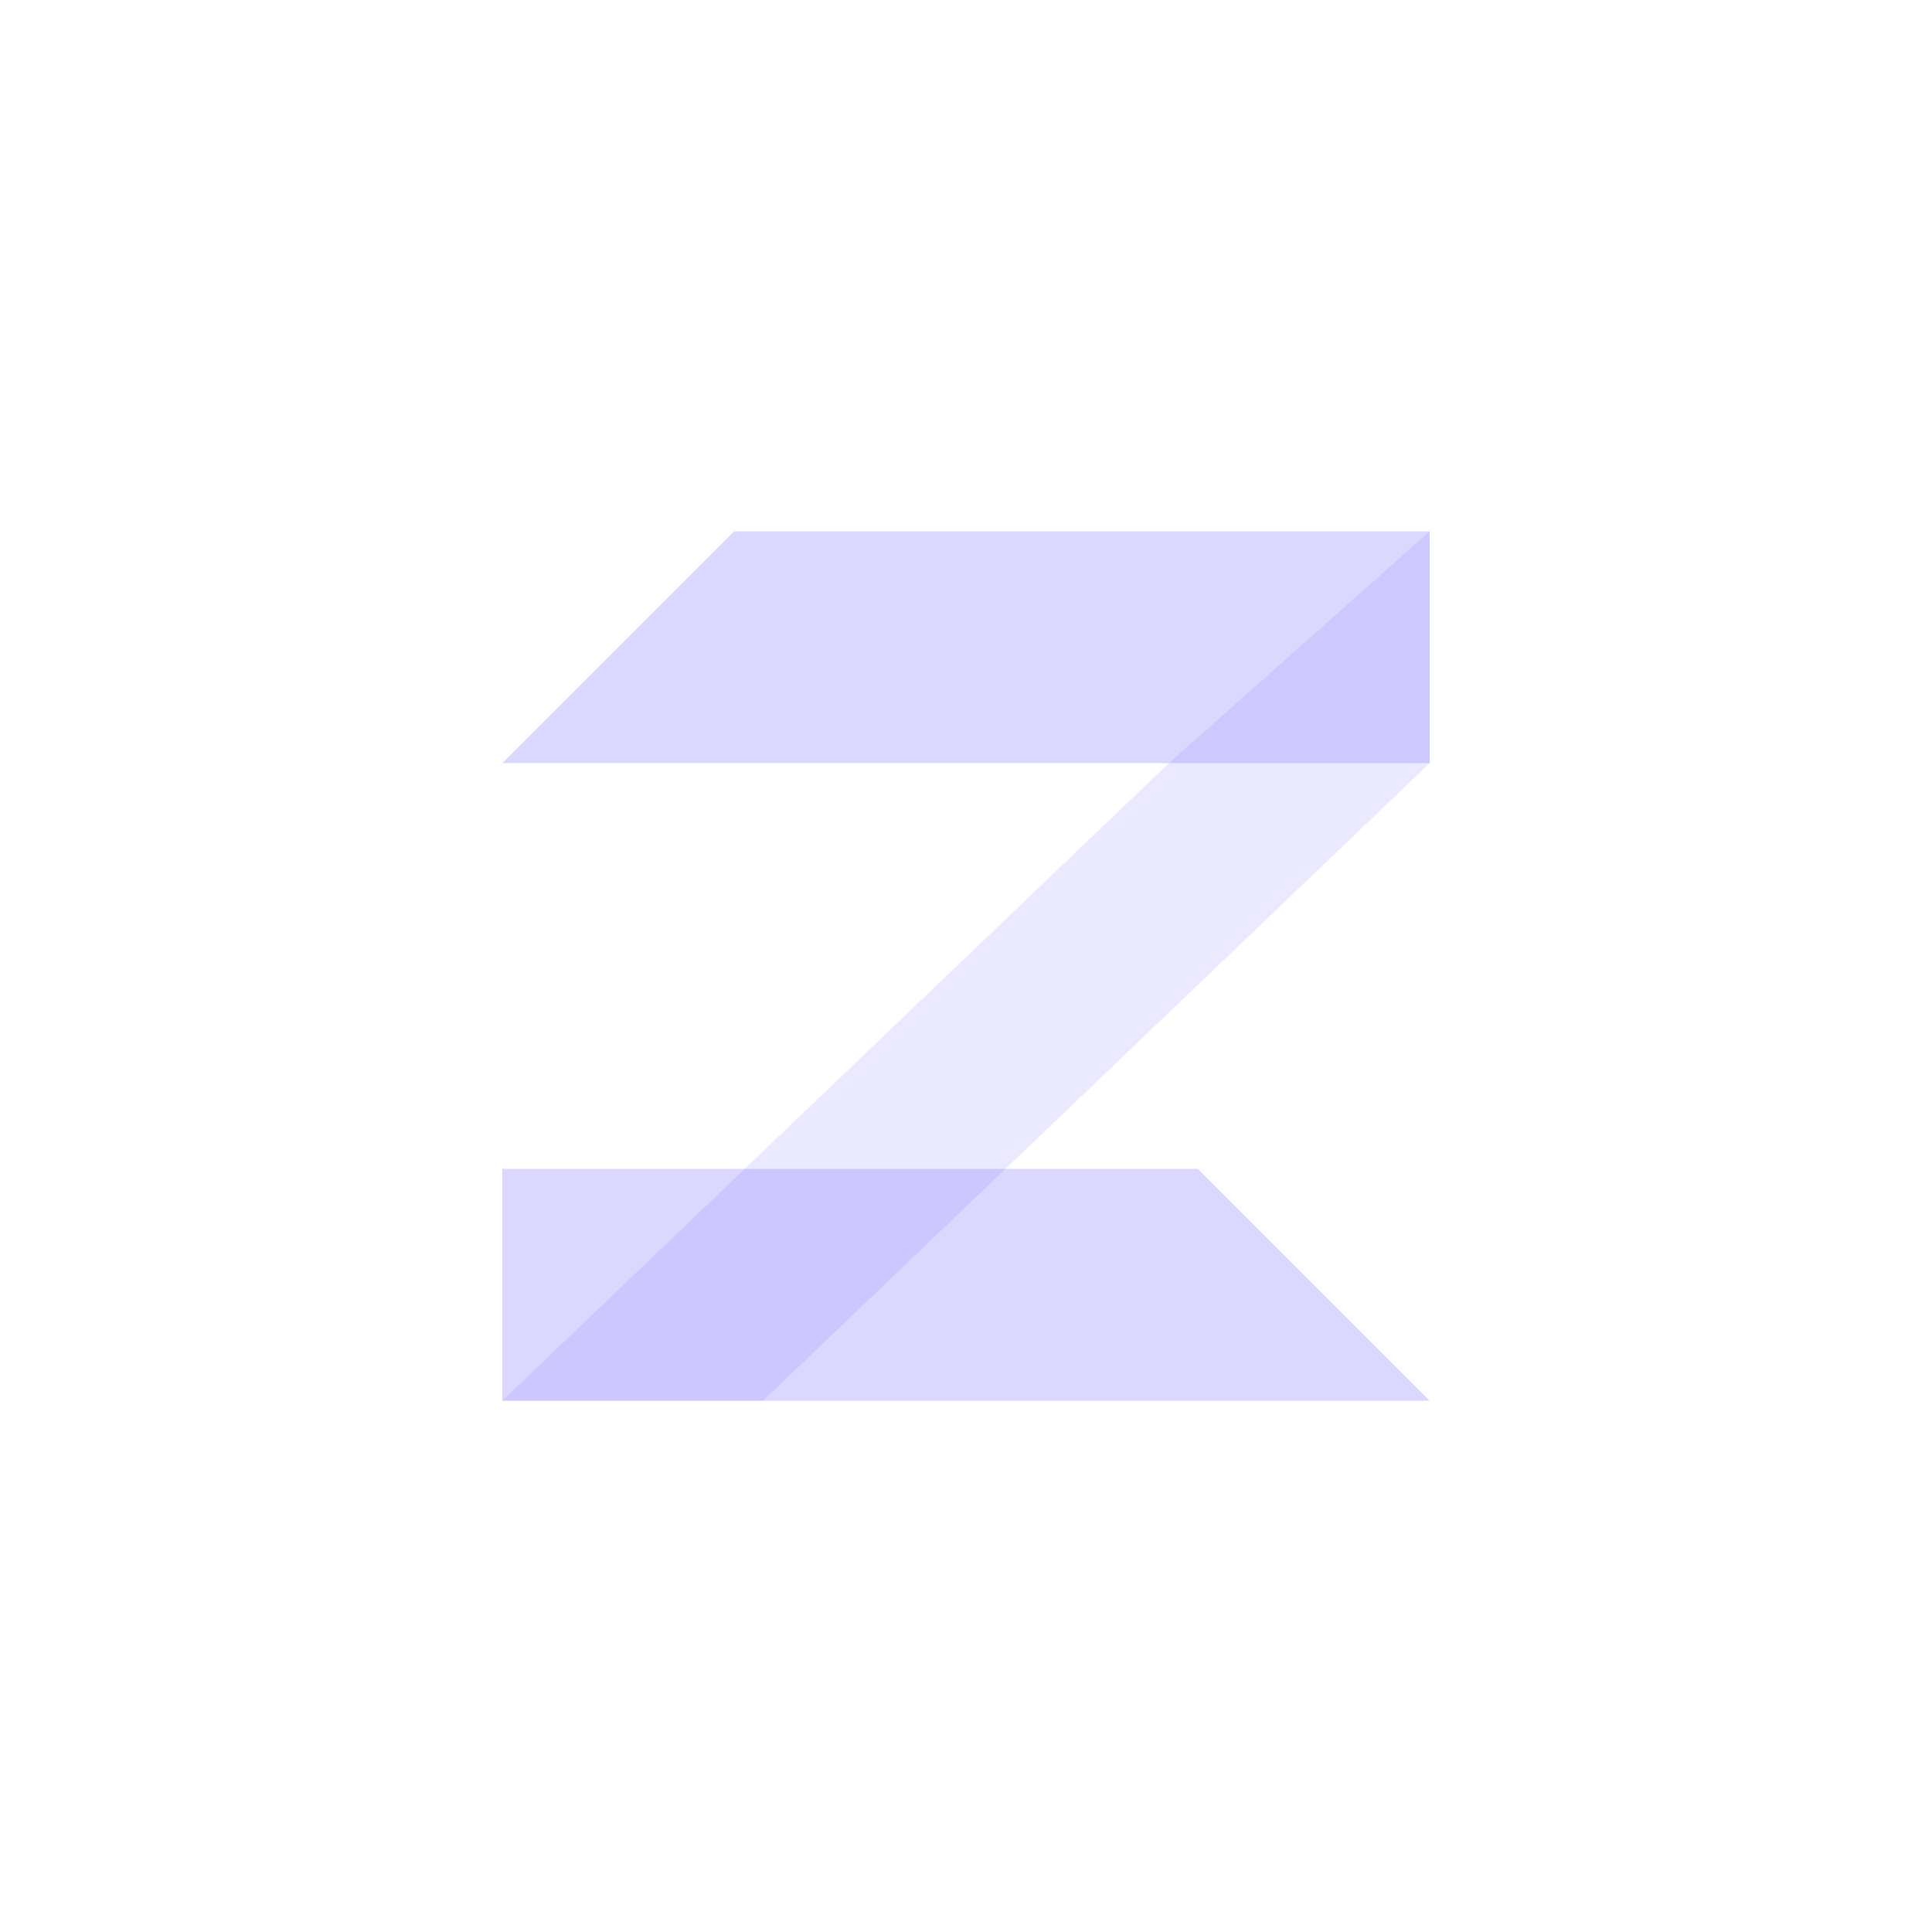
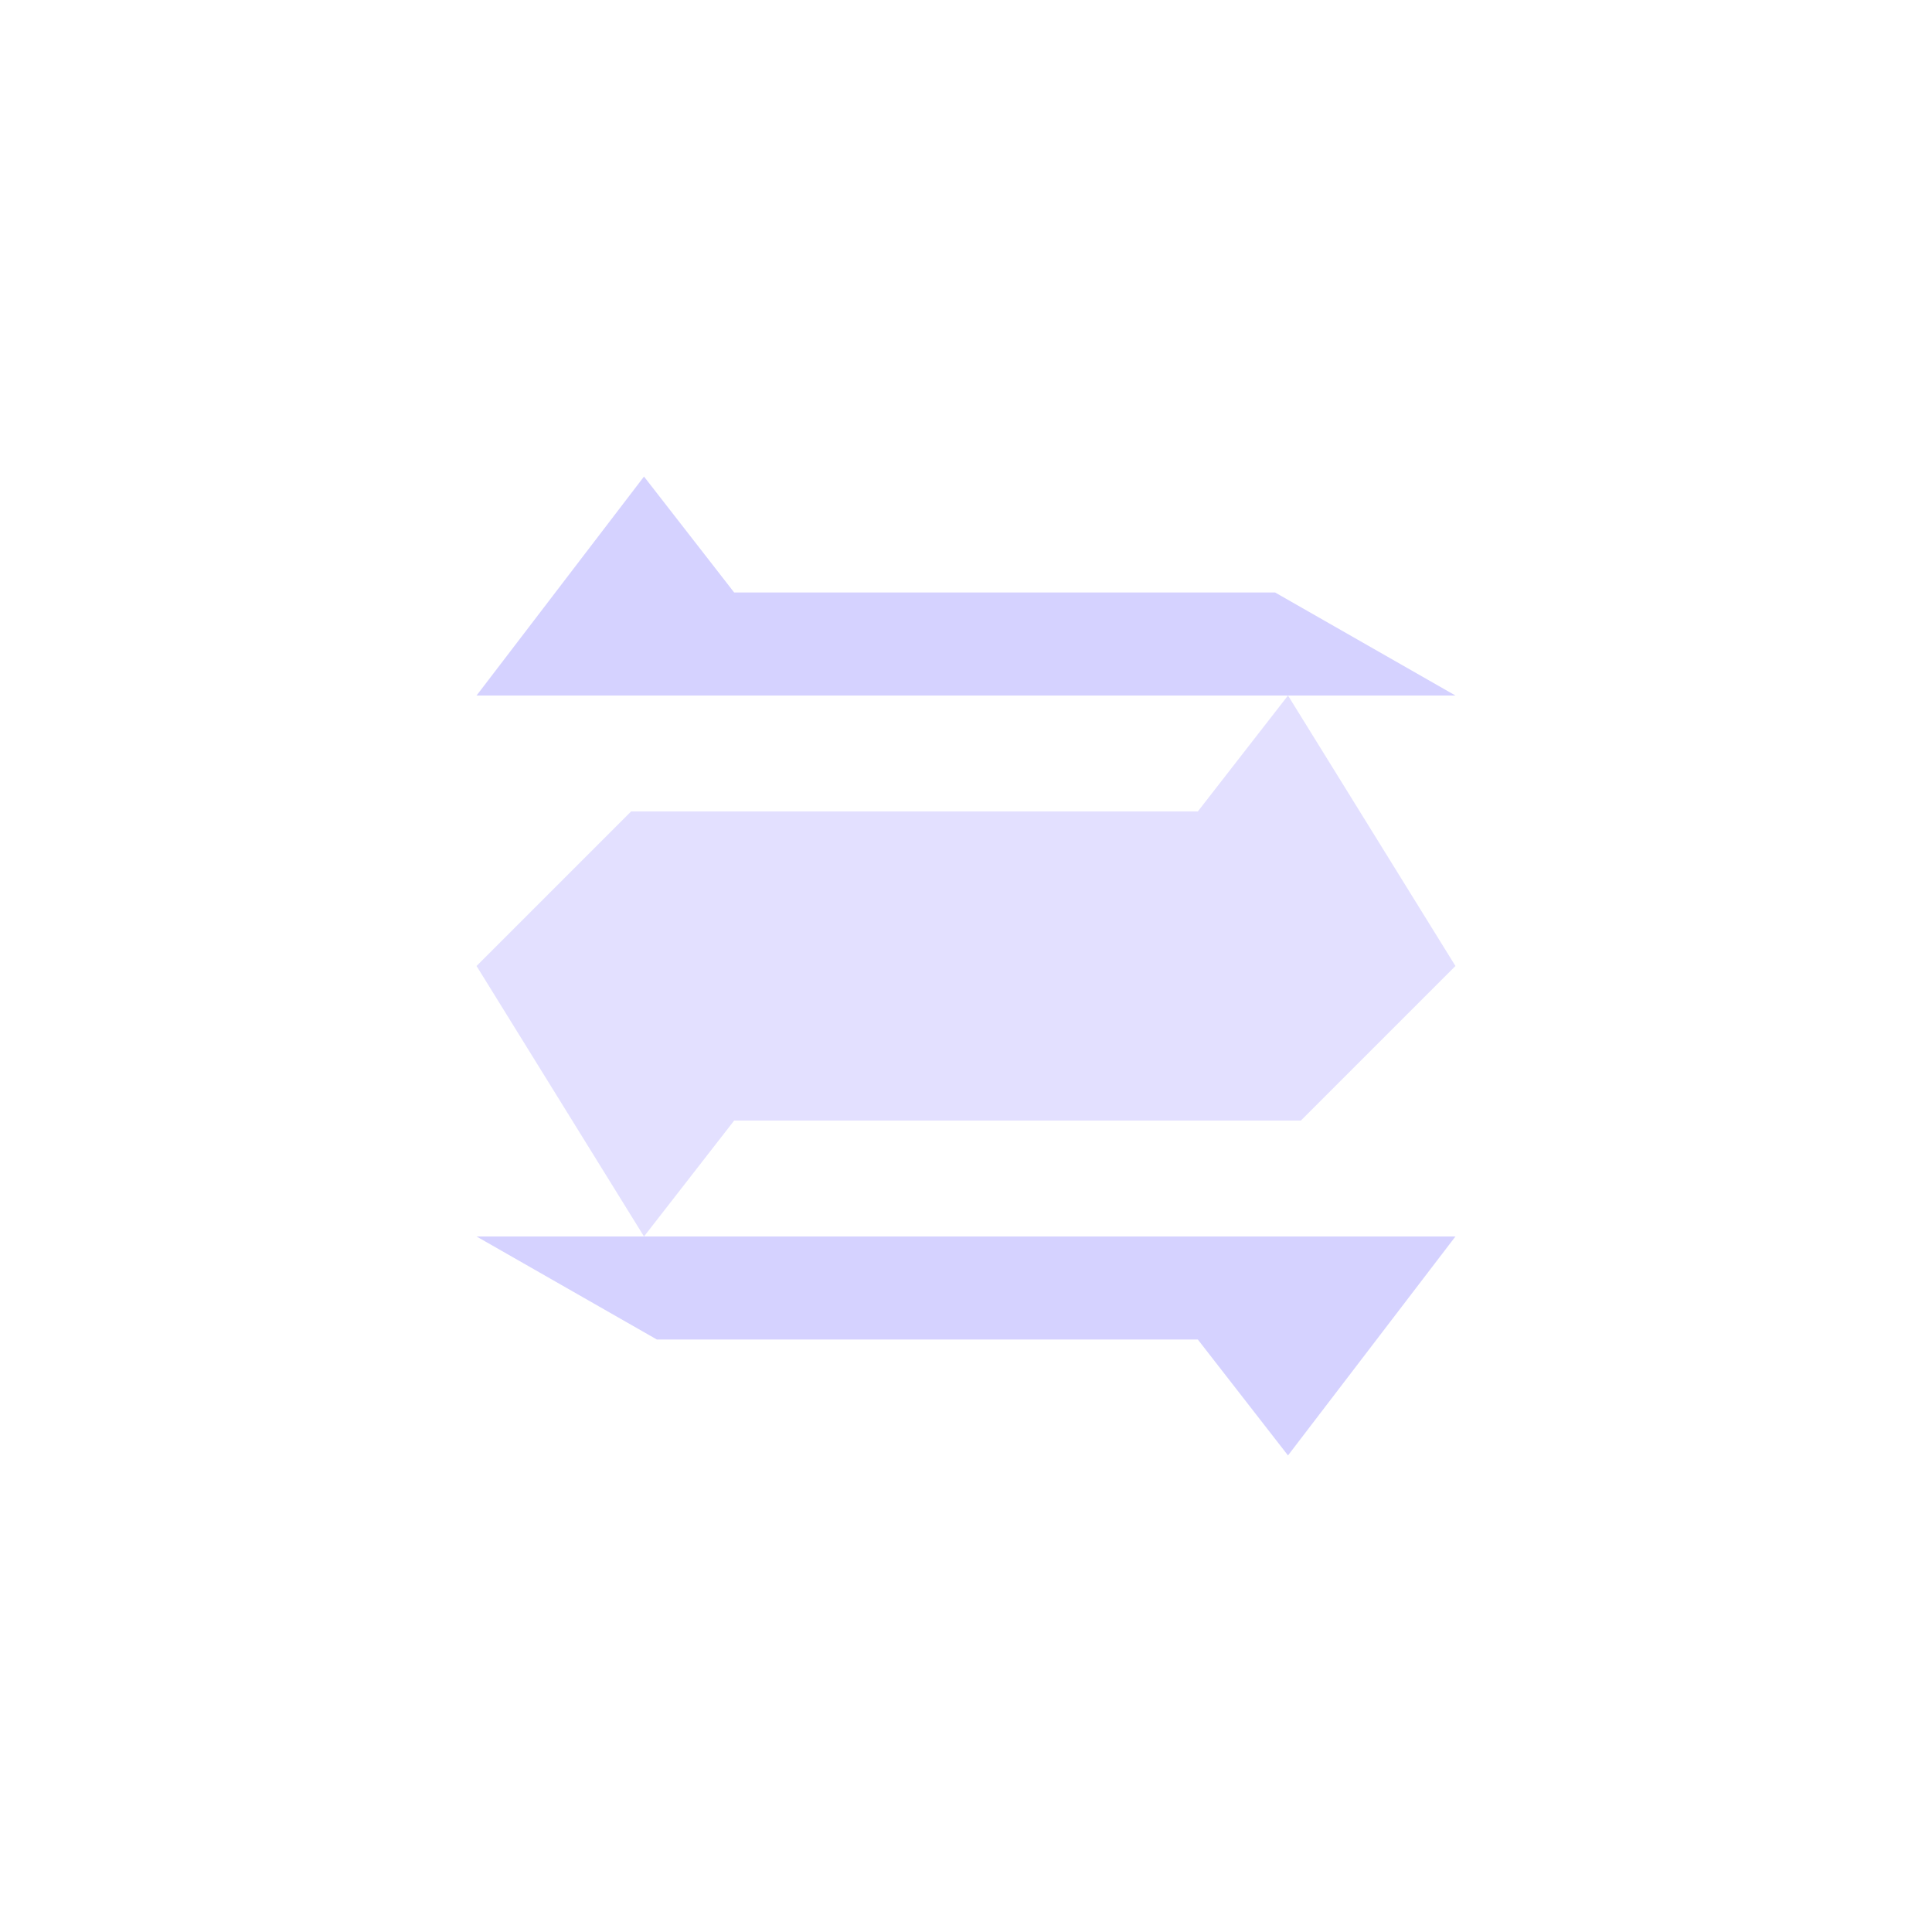
- <svg xmlns="http://www.w3.org/2000/svg" width="80" height="80" viewBox="0 0 80 80" fill="none">
-   <g transform="translate(10, 10) scale(0.6)">
-     <path d="M18 36 L34 20 L82 20 L82 36 Z" fill="#7367FF" fill-opacity="0.25" />
-     <path d="M82 20 L82 36 L36 80 L18 80 L64 36 L82 20 Z" fill="#9187FF" fill-opacity="0.18" />
-     <path d="M18 64 L66 64 L82 80 L18 80 Z" fill="#7367FF" fill-opacity="0.25" />
+ <svg xmlns="http://www.w3.org/2000/svg" width="96" height="96" viewBox="0 0 96 96" fill="none">
+   <g transform="translate(16, 16) scale(0.64)">
+     <polygon points="12,29 25,12 32,21 74,21 88,29" fill="#7367FF" fill-opacity="0.3" />
+     <polygon points="12,50 24,38 68,38 75,29 88,50 76,62 32,62 25,71" fill="#7367FF" fill-opacity="0.2" />
+     <polygon points="88,71 75,88 68,79 26,79 12,71" fill="#7367FF" fill-opacity="0.3" />
  </g>
</svg>
